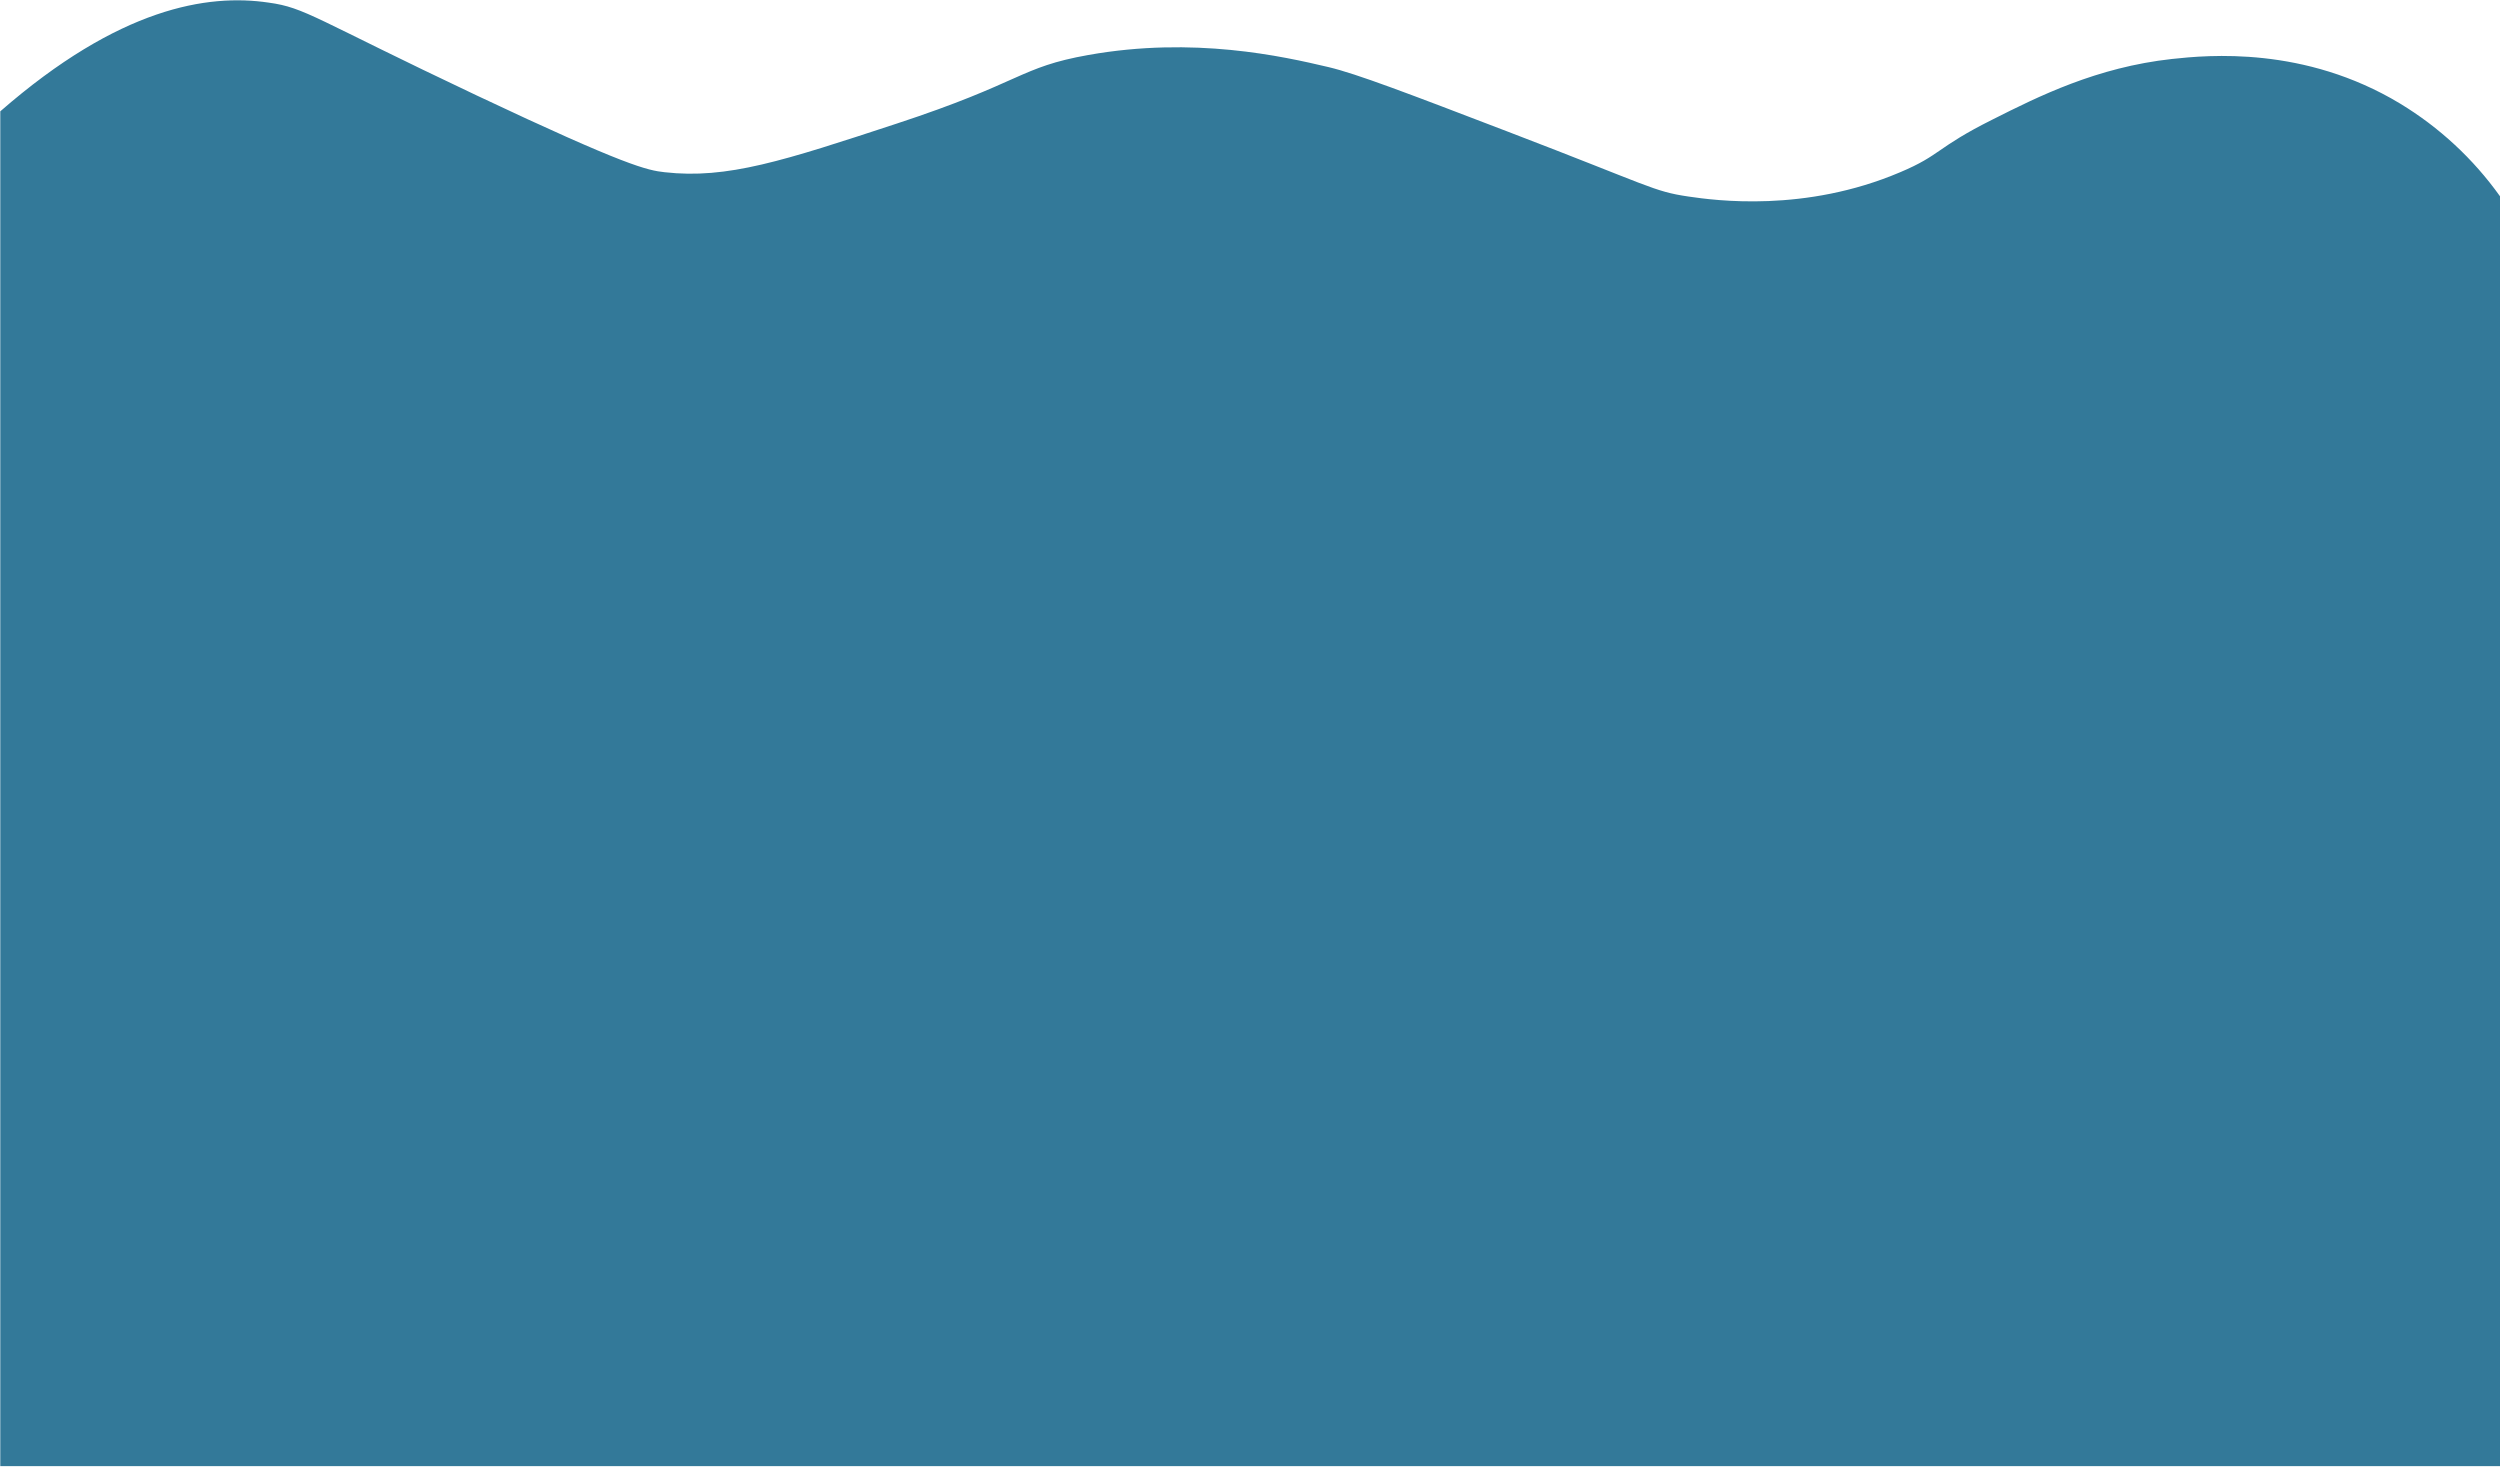
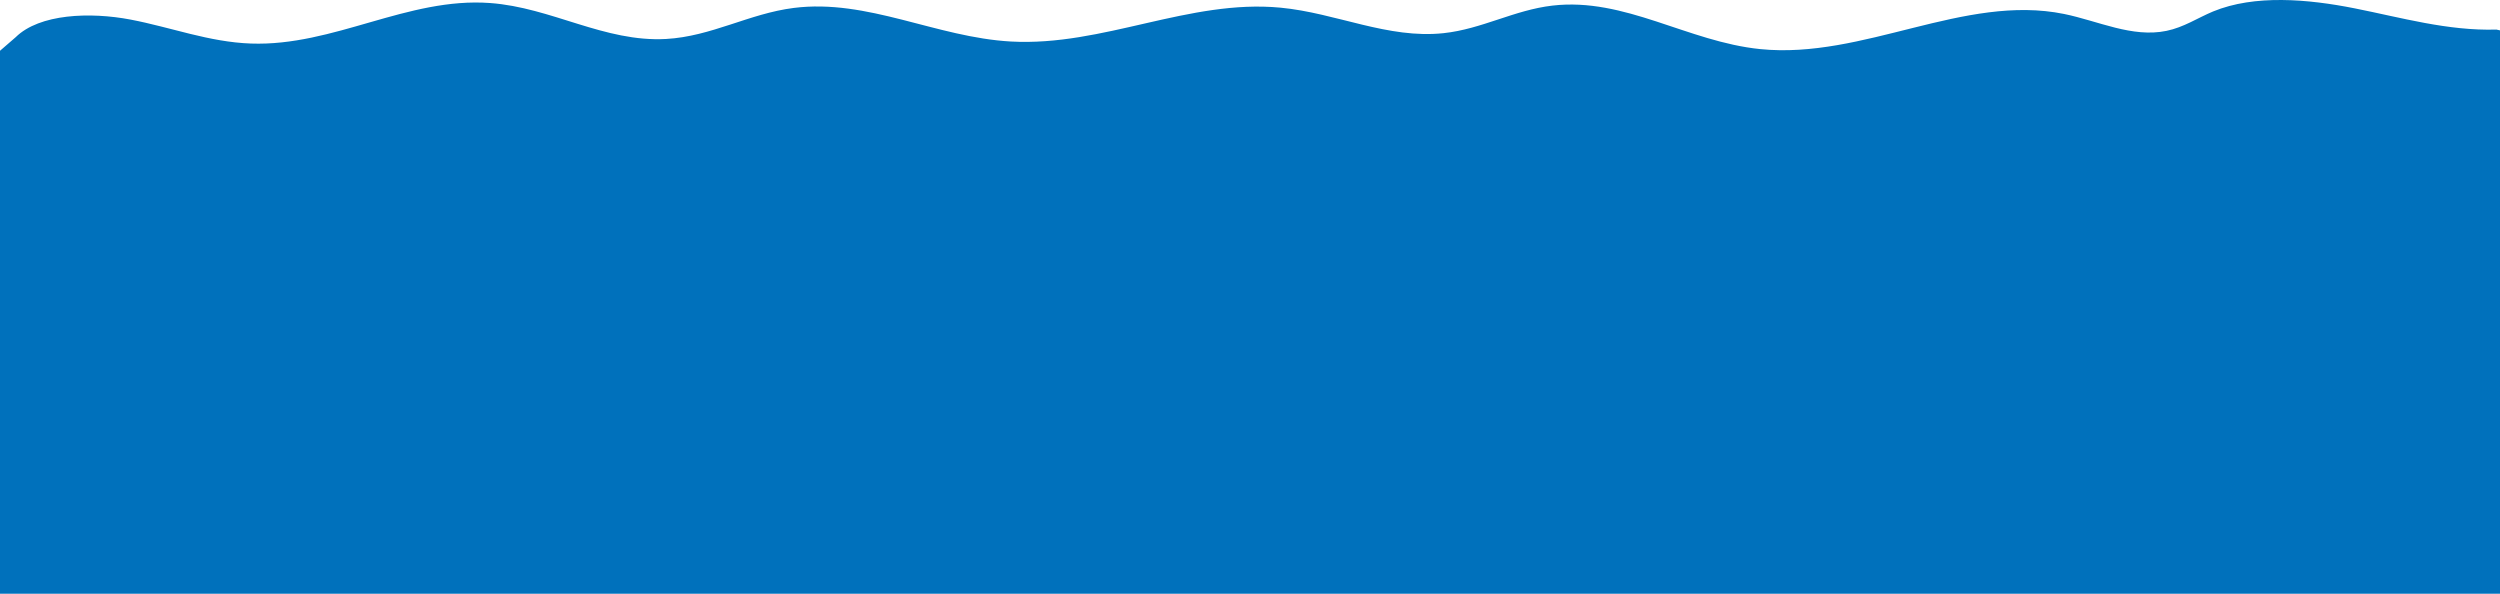
- <svg xmlns="http://www.w3.org/2000/svg" id="Layer_1" data-name="Layer 1" viewBox="0 0 431.16 252.85">
+ <svg xmlns="http://www.w3.org/2000/svg" id="Layer_1" data-name="Layer 1" viewBox="0 0 1920 456">
  <defs>
-     <style>.cls-1{fill:#005780;opacity:0.8;}</style>
+     <style>.cls-1{fill:#0071bc;}</style>
  </defs>
-   <path class="cls-1" d="M1,198.89V432.54H432.11v-219a58.19,58.19,0,0,0-17.25-16c-16.49-9.94-33.12-8.35-39.32-7.68-13,1.43-23,6.44-31,10.47-9.73,4.87-8.81,6.08-15.87,9.06-16.44,7-31.94,4.87-36.56,4.19-6.05-.89-6.49-1.76-31.05-11.16-17.41-6.67-26.11-10-31-11.16-7.94-1.87-23.22-5.32-41.39-2.09-12,2.13-11.3,4.69-33.11,11.85-19.47,6.4-29.2,9.6-40,8.37-2.95-.33-6.5-1-32.42-13.25-27.93-13.21-29.52-15.14-35.87-16C36.75,178.58,21.52,181,1,198.89Z" transform="translate(-0.95 -179.69)" />
+   <path class="cls-1" d="M1917.09,646.72c-37.3,1.07-72.95-9.22-108.79-16.33s-76.71-10.72-108.66,2.42c-12,5-22.36,12.13-35.81,14.9-26.34,5.43-52.3-7.6-78.68-13-76.8-15.57-154,35-233.3,27-55.81-5.66-104-39.89-159.58-33.41-29.42,3.42-54.12,18-83.59,21.17-42.7,4.58-82.43-15.49-125.23-19.58-70.1-6.69-136.46,29.9-207,26-57.46-3.18-110.22-33-166.89-25.79-34.26,4.35-63.26,21.9-98,23.83-47.34,2.62-88-24.18-135.22-27.61-63.4-4.6-120,33.38-183.66,31.12-32.16-1.15-61.39-12.48-92.4-18.4s-69.91-4.51-88.22,13.52L0,663v417H1920V647.33l-3-.68" transform="translate(0 -624)" />
</svg>
